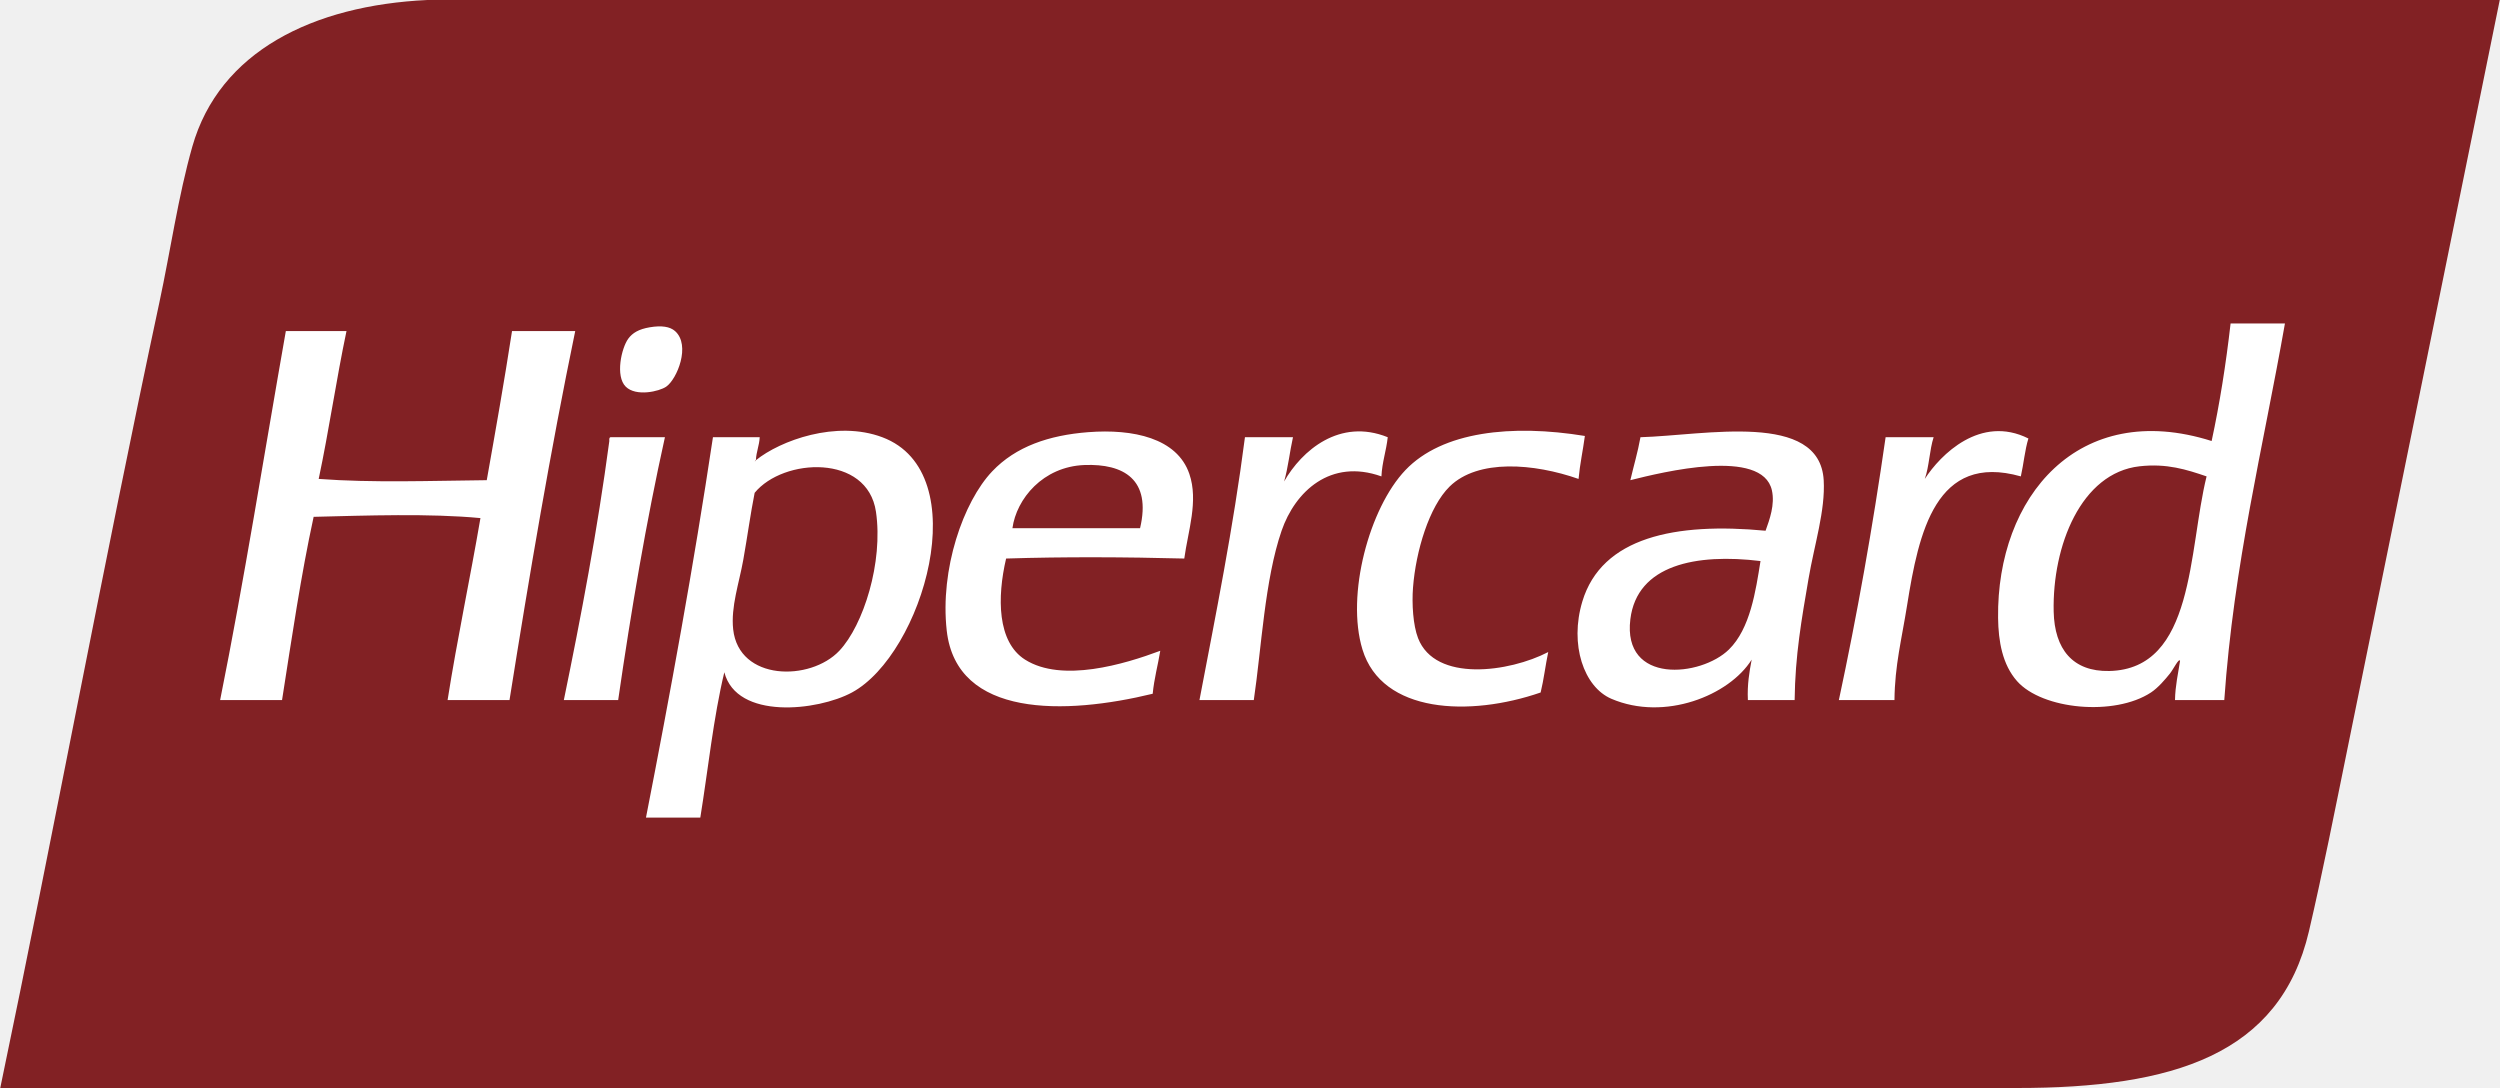
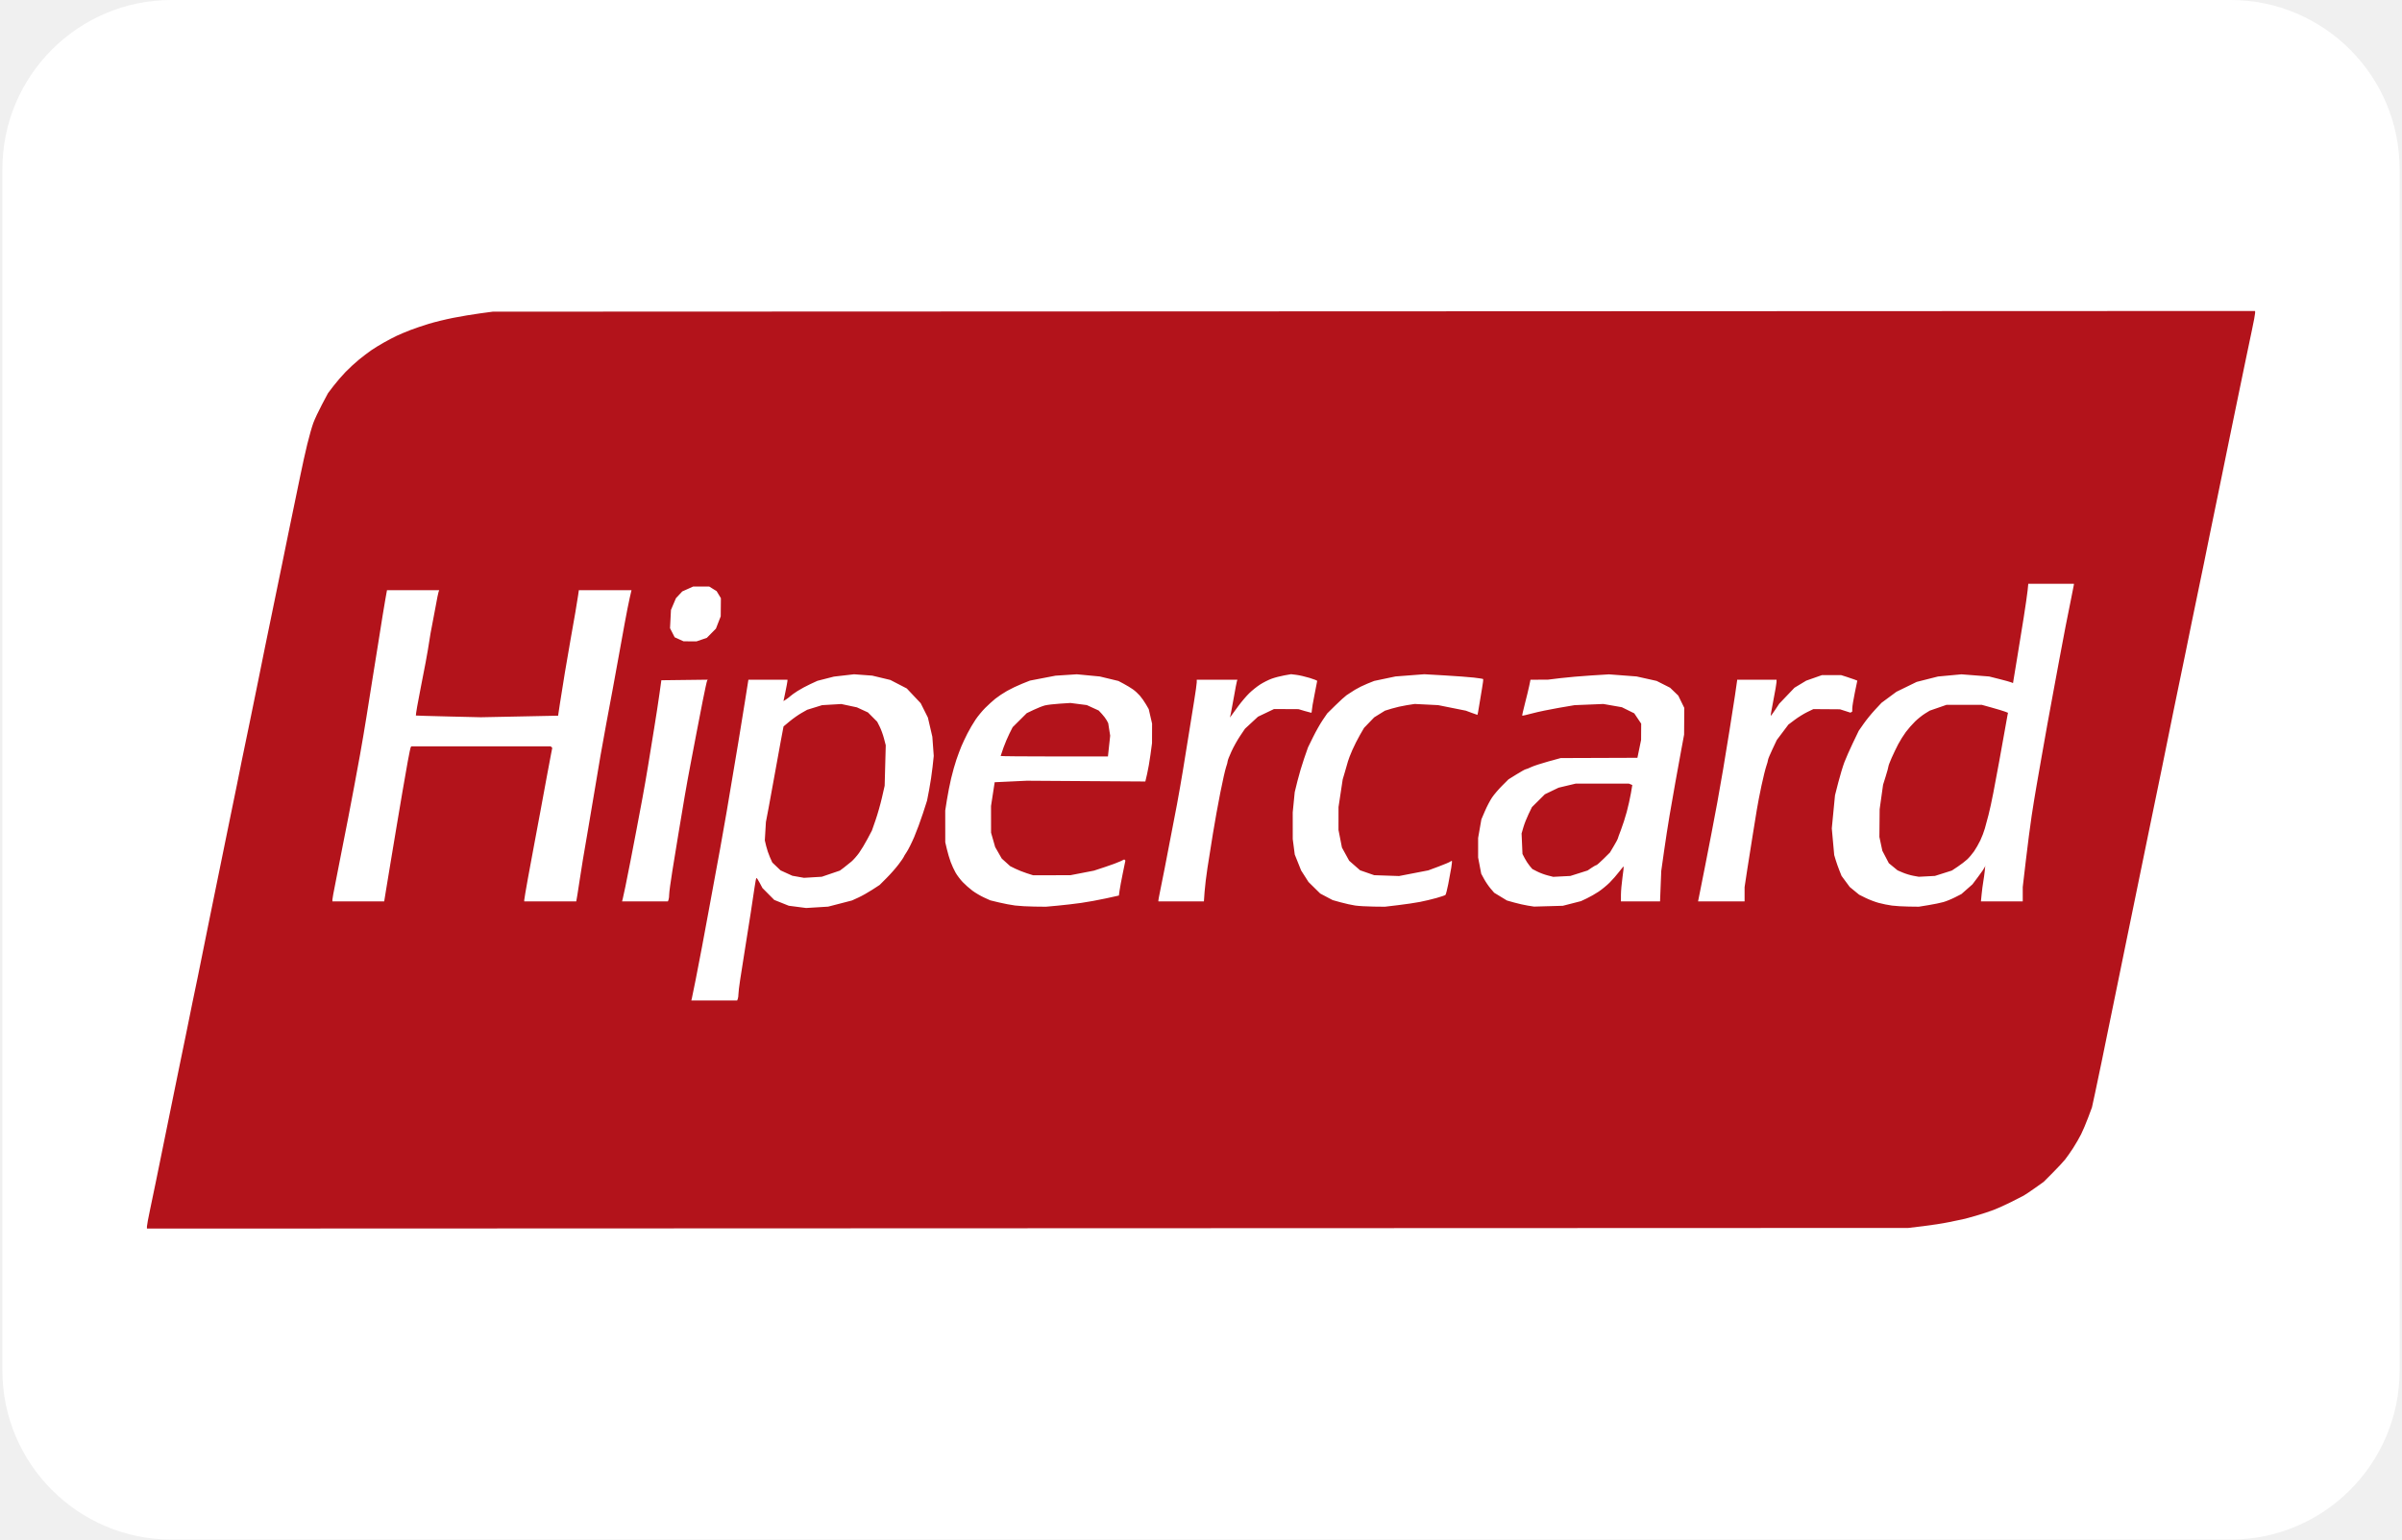
- <svg xmlns="http://www.w3.org/2000/svg" width="2500" height="1088" viewBox="0 0 509.42 221.744">
-   <path d="M139.846 0H87.05C63.721 1.103 44.652 10.499 39.146 29.875c-2.871 10.105-4.451 21.203-6.696 31.678C21.037 114.815 10.917 169.545 0 221.744h411.038c31.777 0 53.597-6.715 59.492-31.937 2.739-11.716 5.363-24.985 7.984-37.857C488.73 101.762 498.955 51.577 509.42 0H139.846z" fill="#822124" />
-   <path d="M135.725 78.808c2.208-1.521 5.052-8.448 1.803-11.332-1.029-.913-2.75-1.178-5.151-.772-2.227.376-3.508 1.133-4.378 2.318-1.398 1.905-2.681 7.652-.515 9.787 2.11 2.078 6.836.966 8.241-.001zm-31.42-11.332c-1.582 10.265-3.364 20.33-5.151 30.39-11.473.121-23.187.566-34.253-.258 2.09-9.842 3.589-20.276 5.666-30.132H58.205c-4.425 25.106-8.451 50.613-13.392 75.203h12.62c1.979-12.613 3.831-25.356 6.438-37.344 10.76-.265 23.656-.727 33.996.258-2.132 12.463-4.708 24.479-6.696 37.086h12.62c4.056-25.477 8.327-50.736 13.393-75.203h-12.879zM282.782 89.11c-9.819-3.966-17.539 2.736-21.118 9.014.812-2.793 1.146-6.064 1.804-9.014h-9.787c-2.393 18.555-5.919 35.975-9.271 53.569h11.075c1.552-10.443 2.222-24.521 5.665-34.511 2.752-7.983 9.954-14.784 20.346-11.074.144-2.945.987-5.193 1.286-7.984zm6.18 40.95c-1.021-2.638-1.284-6.992-1.029-10.303.572-7.441 3.284-16.501 7.469-20.603 5.775-5.661 17.176-4.724 26.27-1.545.281-3.065.897-5.799 1.288-8.756-14.914-2.436-29.066-.92-36.57 6.954-7.347 7.708-12.161 25.424-8.758 36.571 3.984 13.044 21.85 13.753 36.314 8.757.64-2.622.979-5.545 1.545-8.241-7.905 4.105-23.016 6.239-26.529-2.834zm124.394-40.693c-9.788-4.894-17.937 3.318-21.118 8.241.906-2.526.958-5.909 1.802-8.499h-9.786c-2.639 18.394-5.819 36.246-9.528 53.569h11.332c.071-7.1 1.466-12.352 2.574-19.314 2.368-14.868 5.846-31.172 23.181-26.271.573-2.514.812-5.366 1.543-7.726zm-288.963-.257c-.3.043-.28.407-.258.772-2.44 18.249-5.743 35.637-9.271 52.796h11.074c2.661-18.372 5.709-36.355 9.529-53.569l-11.074.001zm97.351-1.03c-8.002.617-14.766 2.919-19.573 7.984-5.896 6.211-10.67 19.944-9.271 32.451 1.996 17.842 24.211 17.201 41.979 12.877.303-3.132 1.061-5.809 1.545-8.757-7.319 2.739-20.028 6.562-27.558 1.804-5.684-3.595-5.717-12.694-3.863-20.604 11.942-.38 24.354-.308 36.313 0 .758-5.606 2.929-11.718 1.03-17.255-2.504-7.31-11.474-9.204-20.602-8.5zm10.559 19.573H206.29c.824-5.98 6.204-12.553 14.681-12.877 7.978-.305 13.69 2.929 11.332 12.877zM179.765 89.11c-9.373-3.521-20.796.682-25.749 4.68.018.176-.118.2-.264.213.084-.071.176-.142.264-.213a.396.396 0 0 0-.005-.044c.083-1.719.688-2.917.772-4.636h-9.529c-3.971 26.419-8.68 52.099-13.649 77.52h11.074c1.603-9.9 2.661-20.345 4.894-29.617 2.529 9.752 19.043 7.889 26.012 4.121 14.377-7.776 25.467-44.78 6.18-52.024zm-8.756 43.525c-5.925 6.275-20.491 6.181-21.634-4.379-.497-4.594 1.214-9.411 2.062-14.164.855-4.811 1.472-9.427 2.316-13.65 5.836-7.126 22.985-7.987 24.725 3.863 1.509 10.288-2.563 23.133-7.469 28.33zm283.553-66.704c-.949 8.322-2.218 16.325-3.862 23.951-27.165-8.599-43.824 11.388-43.524 36.057.059 4.771.88 9.502 3.862 12.877 5.144 5.814 19.866 7.207 27.301 2.317 1.438-.946 2.909-2.668 3.862-3.862.717-.899 1.854-3.254 2.061-2.576-.392 2.613-.976 5.035-1.029 7.983h10.044c1.937-27.768 7.921-51.485 12.362-76.748h-11.076v.001zm-24.723 70.824c-7.455.16-11.162-4.454-11.333-12.104-.297-13.398 5.58-28.283 17.514-29.618 5.556-.621 9.579.671 13.65 2.061-3.738 15.05-2.389 39.287-19.831 39.661zM334.29 89.11c-.545 3.06-1.382 5.829-2.06 8.756 6.535-1.639 26.884-6.663 28.845 2.06.651 2.898-.472 5.977-1.288 8.242-18.4-1.743-33.398 1.314-37.344 14.422-2.642 8.78.296 17.42 5.924 19.832 10.839 4.644 24.023-.676 28.587-7.983-.474 2.529-.923 5.086-.771 8.24h9.528c.102-9.126 1.43-16.513 2.833-24.725 1.196-6.993 3.447-13.916 3.091-20.088-.82-14.135-24.237-9.135-37.345-8.756zm18.028 43.267c-5.707 5.587-21.727 7.174-20.088-6.181 1.36-11.092 13.438-13.449 26.525-11.848-.972 6.068-2.088 13.772-6.437 18.029z" fill="#fff" />
+ <svg xmlns="http://www.w3.org/2000/svg" width="780" height="500" enable-background="new 0 0 780 501" version="1.1" viewBox="0 0 780 501" xml:space="preserve">
+   <path d="M725,0H55C24.673,0,0,24.673,0,55v391c0,30.327,24.673,55,55,55h670c30.325,0,55-24.673,55-55V55  C780,24.673,755.325,0,725,0z" fill="#fff" />
+   <path d="m333.56 399.69l-286.53 0.104v-0.69c0-0.379 0.457-2.838 1.015-5.465 0.559-2.626 1.427-6.804 1.931-9.283 0.502-2.479 1.362-6.692 1.909-9.364 1.346-6.527 2.676-13.058 3.989-19.592 0.517-2.576 1.378-6.79 1.916-9.363 0.686-3.293 1.364-6.588 2.037-9.884 0.582-2.86 1.467-7.231 1.967-9.711s1.294-6.303 1.765-8.495c0.47-2.193 1.071-5.158 1.333-6.59 0.263-1.43 1.114-5.645 1.891-9.363 0.654-3.117 1.29-6.238 1.905-9.363 0.271-1.43 1.132-5.645 1.914-9.363 0.781-3.718 1.639-7.932 1.907-9.363 0.268-1.43 1.131-5.644 1.917-9.363 0.788-3.72 1.638-7.854 1.888-9.189 0.252-1.335 0.94-4.768 1.53-7.629 0.589-2.861 1.705-8.245 2.479-11.964 0.775-3.72 2.099-10.196 2.942-14.394 0.845-4.195 1.854-9.188 2.243-11.096 1.143-5.608 2.296-11.215 3.461-16.818 0.574-2.768 1.507-7.293 2.074-10.059 0.568-2.766 1.442-7.057 1.943-9.536s1.356-6.614 1.9-9.19c0.544-2.574 1.48-7.101 2.08-10.057 0.6-2.957 1.605-7.482 2.233-10.057s1.516-5.696 1.974-6.935c0.457-1.241 1.72-3.927 2.806-5.973l1.975-3.717 1.795-2.352c0.986-1.292 2.749-3.335 3.916-4.539s3.135-3.016 4.376-4.026c1.239-1.011 3.034-2.375 3.987-3.031 0.954-0.656 2.827-1.805 4.162-2.553s3.209-1.727 4.162-2.176c0.954-0.449 2.905-1.27 4.335-1.823 1.43-0.552 4.161-1.479 6.068-2.058 1.907-0.58 5.488-1.454 7.957-1.941 2.469-0.488 6.369-1.14 8.67-1.449l4.181-0.562 286.71-0.108 286.71-0.111v0.69c0 0.379-0.46 2.838-1.021 5.464-0.709 3.323-1.405 6.648-2.088 9.977-0.588 2.861-1.441 6.997-1.901 9.19-0.65 3.12-1.295 6.241-1.933 9.363-0.604 2.957-1.532 7.483-2.063 10.057-0.531 2.575-1.392 6.789-1.912 9.363-0.52 2.576-1.386 6.789-1.923 9.363-0.626 3.004-1.244 6.01-1.854 9.018-0.481 2.384-1.353 6.675-1.936 9.536-0.584 2.86-1.521 7.387-2.083 10.057s-1.418 6.806-1.902 9.19c-0.485 2.384-1.356 6.675-1.938 9.535-0.582 2.861-1.517 7.388-2.079 10.059-0.562 2.67-1.398 6.727-1.861 9.016-1.283 6.359-2.575 12.718-3.874 19.074-0.47 2.288-1.307 6.346-1.86 9.016-0.709 3.408-1.411 6.818-2.108 10.23-0.605 2.957-1.471 7.169-1.923 9.364-0.454 2.192-1.301 6.327-1.885 9.188-0.684 3.354-1.371 6.705-2.063 10.057-0.551 2.671-1.415 6.885-1.921 9.365-0.504 2.479-1.383 6.771-1.95 9.535-0.568 2.766-1.497 7.291-2.062 10.057-0.566 2.766-1.414 6.902-1.885 9.191-0.642 3.119-1.278 6.24-1.912 9.362-0.683 3.343-1.383 6.683-2.102 10.019l-1.044 4.817-1.244 3.332c-0.684 1.833-1.713 4.269-2.287 5.414-0.571 1.144-1.738 3.163-2.592 4.487-0.854 1.322-2.044 3.018-2.644 3.767-0.601 0.749-2.407 2.683-4.018 4.299l-2.923 2.935-2.814 2c-1.548 1.101-3.217 2.22-3.705 2.486-0.49 0.268-2.355 1.221-4.146 2.115-1.789 0.896-4.317 2.037-5.617 2.534-1.3 0.499-3.875 1.346-5.722 1.883-1.847 0.539-3.827 1.069-4.398 1.179-0.573 0.109-2.559 0.52-4.414 0.914-1.855 0.393-5.601 0.979-8.322 1.303l-4.95 0.59-286.53 0.1zm-101.94-74.115h7.456l0.21-0.549c0.117-0.302 0.211-1.011 0.211-1.576s0.246-2.619 0.547-4.565c0.3-1.948 1.004-6.427 1.566-9.955 0.561-3.529 1.401-8.835 1.867-11.791 0.443-2.8 0.864-5.604 1.265-8.41 0.229-1.669 0.508-3.034 0.621-3.034 0.112 0 0.594 0.737 1.071 1.639l0.866 1.639 1.922 1.938 1.923 1.937 2.366 0.948 2.367 0.947 2.82 0.365 2.821 0.365 3.579-0.219 3.58-0.221 3.876-1.002 3.877-1.005 2.08-0.948c1.145-0.522 3.173-1.662 4.508-2.531l2.428-1.581 2.263-2.263c1.245-1.242 3.001-3.238 3.901-4.434 0.902-1.193 1.639-2.258 1.639-2.364s0.443-0.846 0.984-1.644c0.541-0.797 1.647-3.012 2.459-4.918 0.813-1.907 2.081-5.34 2.821-7.629l1.344-4.162 0.695-3.604c0.382-1.982 0.874-5.26 1.093-7.283l0.397-3.678-0.23-3.121-0.229-3.121-0.725-3.121-0.723-3.121-1.172-2.336-1.171-2.338-2.263-2.398-2.262-2.398-2.677-1.384-2.677-1.383-2.948-0.707-2.948-0.705-2.948-0.216-2.947-0.217-3.283 0.377-3.285 0.378-2.679 0.685-2.68 0.684-2.329 1.078c-1.28 0.592-3.144 1.599-4.14 2.236-0.997 0.639-2.026 1.371-2.286 1.63-0.259 0.259-0.882 0.74-1.382 1.066l-0.911 0.597 0.636-3.047c0.351-1.675 0.643-3.24 0.651-3.48l0.014-0.433h-12.716l-1.114 7.022c-0.614 3.863-1.582 9.832-2.152 13.266-1.257 7.574-2.529 15.145-3.816 22.714-0.567 3.337-1.504 8.644-2.083 11.791s-1.426 7.751-1.884 10.231c-0.457 2.479-1.319 7.16-1.913 10.402-0.701 3.816-1.409 7.631-2.124 11.444-0.677 3.586-1.369 7.169-2.074 10.75-0.568 2.86-1.116 5.554-1.221 5.981l-0.189 0.781h7.457v1e-3zm32.1-40.095l-2.895 0.175-1.892-0.336-1.893-0.334-1.922-0.877-1.923-0.878-1.342-1.282-1.343-1.281-0.775-1.734c-0.427-0.954-0.974-2.574-1.217-3.602l-0.442-1.865 0.177-2.989 0.178-2.987 0.893-4.683c0.674-3.579 1.328-7.163 1.96-10.75 0.587-3.338 1.477-8.229 1.976-10.869l0.907-4.8 1.988-1.654c1.094-0.908 2.826-2.129 3.85-2.709l1.86-1.056 2.427-0.751 2.428-0.752 3.121-0.184 3.121-0.183 2.542 0.542 2.541 0.541 1.794 0.826 1.793 0.826 1.504 1.512 1.505 1.512 0.81 1.602c0.447 0.881 1.074 2.604 1.393 3.83l0.581 2.229-0.178 6.59-0.178 6.59-0.89 3.895c-0.49 2.142-1.422 5.419-2.072 7.281l-1.181 3.389-1.448 2.742c-0.796 1.509-2.023 3.547-2.727 4.529s-1.827 2.258-2.495 2.83c-0.809 0.688-1.637 1.352-2.484 1.991l-1.271 0.949-2.943 1.001-2.943 1.001-2.895 0.173zm72.011 9.534l3.815 0.044 3.813-0.348c2.1-0.191 5.532-0.59 7.629-0.887 2.1-0.295 5.724-0.957 8.056-1.469l4.239-0.933 0.212-1.564c0.115-0.858 0.592-3.417 1.058-5.685l0.847-4.125-0.188-0.186-0.187-0.187-1.296 0.625c-0.713 0.344-2.934 1.166-4.934 1.825l-3.638 1.197-3.818 0.741-3.818 0.739-6.068 0.013-6.069 0.011-2.081-0.664c-1.144-0.365-2.827-1.033-3.74-1.486l-1.659-0.821-1.369-1.237-1.37-1.238-1.069-1.867-1.069-1.869-0.67-2.342-0.67-2.344-4e-3 -4.336-5e-3 -4.336 0.594-3.867 0.597-3.869 5.218-0.244 5.218-0.244 19.291 0.125 19.29 0.123 0.582-2.47c0.321-1.359 0.811-4.168 1.089-6.242l0.506-3.772 0.011-3.172 0.012-3.173-0.549-2.368-0.551-2.369-0.908-1.567c-0.498-0.862-1.38-2.112-1.955-2.778-0.576-0.665-1.605-1.604-2.286-2.084-0.683-0.48-2.02-1.29-2.974-1.797l-1.733-0.922-3.029-0.73-3.03-0.729-3.731-0.357-3.734-0.356-3.467 0.226-3.468 0.225-4.162 0.8-4.161 0.8-2.602 1.039c-1.431 0.57-3.615 1.615-4.854 2.318-1.24 0.703-2.956 1.847-3.813 2.541-0.86 0.696-2.347 2.049-3.304 3.006-0.958 0.957-2.376 2.676-3.148 3.82-0.774 1.146-1.96 3.174-2.638 4.508-0.676 1.336-1.557 3.209-1.958 4.162-0.399 0.953-1.129 2.904-1.617 4.334-0.49 1.432-1.26 4.162-1.709 6.07-0.53 2.311-0.988 4.637-1.373 6.977l-0.554 3.51 6e-3 5.16 6e-3 5.16 0.526 2.254c0.289 1.24 0.845 3.113 1.231 4.162s1.104 2.609 1.593 3.468 1.532 2.239 2.318 3.071c0.785 0.83 2.21 2.092 3.164 2.801 0.952 0.709 2.65 1.709 3.771 2.219l2.039 0.928 2.843 0.688c1.563 0.378 3.923 0.826 5.244 0.996 1.317 0.165 4.114 0.325 6.212 0.348zm6.531-48.853c-9.6 0-17.455-0.068-17.455-0.153 0-0.083 0.41-1.293 0.911-2.688 0.5-1.394 1.38-3.468 1.953-4.609l1.045-2.077 2.293-2.281 2.294-2.283 2.255-1.077c1.239-0.593 2.878-1.238 3.641-1.435 0.764-0.196 2.947-0.456 4.854-0.577l3.469-0.223 2.664 0.343 2.662 0.342 1.936 0.886 1.936 0.887 1.062 1.145c0.583 0.629 1.278 1.557 1.546 2.059l0.483 0.916 0.32 2.033 0.321 2.031-0.367 3.381-0.366 3.383h-17.457v-3e-3zm103.75 48.855l3.817 0.042 4.332-0.514c2.383-0.282 5.555-0.75 7.05-1.041 1.806-0.363 3.599-0.789 5.375-1.275 1.462-0.414 2.785-0.861 2.939-0.993 0.155-0.133 0.567-1.706 0.918-3.497s0.792-4.192 0.981-5.337c0.188-1.145 0.286-2.142 0.217-2.217-0.07-0.075-0.325 0.022-0.568 0.214-0.243 0.194-1.944 0.91-3.781 1.592l-3.339 1.24-4.756 0.921-4.756 0.921-4.042-0.137-4.043-0.138-2.297-0.798-2.297-0.797-1.774-1.551-1.773-1.553-1.178-2.145-1.177-2.143-0.562-2.869-0.561-2.867 5e-3 -3.721 3e-3 -3.721 0.681-4.508 0.682-4.51 0.721-2.428c0.396-1.335 0.846-2.895 0.997-3.467 0.152-0.573 0.787-2.211 1.413-3.643 0.625-1.43 1.741-3.641 2.479-4.912l1.342-2.312 1.649-1.709 1.648-1.709 1.745-1.082 1.747-1.083 2.242-0.691c1.233-0.379 3.413-0.873 4.843-1.094l2.602-0.406 3.813 0.191 3.815 0.191 4.508 0.902 4.509 0.901 1.833 0.685c1.008 0.375 1.877 0.685 1.932 0.685 0.054 0 0.296-1.288 0.537-2.862 0.242-1.572 0.672-4.162 0.956-5.752 0.285-1.592 0.449-2.962 0.364-3.045-0.083-0.084-1.438-0.299-3.01-0.479-1.573-0.178-5.848-0.496-9.498-0.707l-6.639-0.381-4.683 0.358-4.681 0.36-3.469 0.728-3.468 0.729-2.233 0.893c-1.229 0.491-3.027 1.378-3.998 1.971-0.931 0.566-1.846 1.156-2.745 1.77-0.54 0.382-2.176 1.87-3.638 3.309l-2.655 2.613-1.484 2.172c-0.814 1.195-2.225 3.686-3.134 5.536l-1.652 3.364-1.267 3.64c-0.696 2.003-1.669 5.28-2.16 7.283l-0.895 3.642-0.325 3.295-0.324 3.295 3e-3 4.334 4e-3 4.334 0.327 2.522 0.327 2.522 1.039 2.594 1.038 2.594 1.201 1.875 1.198 1.875 1.907 1.878 1.909 1.877 2.017 1.068 2.02 1.065 2.65 0.737c1.457 0.404 3.564 0.869 4.682 1.032s3.748 0.316 5.848 0.339h-3e-3zm57.044-0.128l4.681-0.135 2.948-0.754 2.948-0.756 1.908-0.9c1.049-0.495 2.765-1.475 3.813-2.176 1.05-0.7 2.675-2.032 3.609-2.959 0.935-0.928 2.322-2.51 3.082-3.517s1.428-1.784 1.483-1.728c0.058 0.056-0.118 1.658-0.389 3.562-0.269 1.905-0.493 4.438-0.497 5.631l-6e-3 2.166h12.729l0.194-4.94 0.194-4.942 0.908-6.416c0.5-3.529 1.307-8.757 1.794-11.617 0.485-2.86 1.331-7.697 1.879-10.75 0.547-3.053 1.414-7.812 1.925-10.578l0.932-5.027 0.032-4.344 0.03-4.344-0.981-2.007-0.982-2.008-1.331-1.278-1.333-1.279-2.185-1.106-2.188-1.108-3.259-0.726-3.259-0.726-4.486-0.34-4.487-0.342-5.778 0.358c-3.181 0.196-7.652 0.584-9.941 0.862l-4.162 0.505-2.836 0.011-2.836 0.011-0.413 1.995c-0.227 1.096-0.858 3.701-1.401 5.79-0.545 2.088-0.938 3.847-0.877 3.908s1.578-0.283 3.37-0.765c1.792-0.483 5.601-1.275 8.462-1.764l5.201-0.886 4.682-0.192 4.682-0.193 3.016 0.529 3.017 0.528 2.012 0.993 2.013 0.994 1.127 1.68 1.128 1.68-0.016 2.647-0.017 2.649-0.598 2.905-0.598 2.907-12.479 0.045-12.478 0.044-4.083 1.12c-2.246 0.616-4.733 1.434-5.527 1.816-0.794 0.385-1.588 0.699-1.765 0.699-0.176 0-1.512 0.739-2.969 1.646l-2.648 1.645-2.085 2.082c-1.148 1.146-2.613 2.862-3.257 3.816-0.645 0.953-1.691 2.945-2.325 4.427l-1.154 2.693-0.529 3.028-0.53 3.028v6.355l0.505 2.646 0.507 2.646 0.938 1.725c0.517 0.948 1.466 2.339 2.106 3.089l1.168 1.364 2.073 1.26 2.074 1.261 2.375 0.67c1.306 0.369 3.293 0.817 4.417 0.996l2.042 0.321 4.682-0.134h-1e-3zm4.335-9.699l-2.774 0.146-1.838-0.469c-1.01-0.257-2.544-0.83-3.407-1.274l-1.569-0.808-0.858-1.019c-0.471-0.562-1.19-1.661-1.6-2.446l-0.743-1.428-0.145-3.333-0.147-3.334 0.588-2.022c0.323-1.111 1.082-3.043 1.687-4.289l1.098-2.267 2.104-2.087 2.102-2.088 2.232-1.075 2.231-1.073 2.774-0.66 2.774-0.66h17.34l0.549 0.228 0.548 0.226-0.461 2.723c-0.254 1.496-0.859 4.203-1.347 6.015-0.485 1.813-1.344 4.476-1.906 5.919-0.563 1.444-1.024 2.721-1.024 2.836 0 0.117-0.57 1.168-1.267 2.338l-1.267 2.127-2.079 2.061c-1.143 1.132-2.206 2.059-2.359 2.059s-0.854 0.392-1.558 0.868l-1.277 0.866-2.813 0.891-2.812 0.889-2.776 0.14zm112.88 9.822l3.294 0.042 3.122-0.507c1.717-0.278 3.901-0.727 4.855-0.997 0.953-0.271 2.671-0.97 3.813-1.556l2.082-1.066 1.79-1.576 1.789-1.576 1.886-2.513c1.037-1.383 1.976-2.748 2.086-3.035l0.201-0.521-0.175 1.734c-0.124 1.161-0.284 2.317-0.479 3.469-0.169 0.953-0.407 2.787-0.533 4.074l-0.23 2.34h13.606v-4.681l1.036-8.844c0.569-4.864 1.413-11.339 1.873-14.392s1.171-7.42 1.58-9.709c0.406-2.289 1.13-6.426 1.604-9.19 0.476-2.765 1.334-7.604 1.908-10.75 0.573-3.148 1.492-8.142 2.041-11.097 0.548-2.957 1.401-7.562 1.895-10.231s1.377-7.353 1.964-10.403c0.615-3.184 1.25-6.363 1.906-9.537 0.462-2.192 0.839-4.105 0.838-4.248v-0.261h-14.844l-0.219 2.168c-0.12 1.192-0.689 5.132-1.262 8.757-0.681 4.279-1.374 8.556-2.08 12.83-0.411 2.466-0.817 4.932-1.22 7.399l-0.186 1.155-0.585-0.248c-0.322-0.137-2.069-0.622-3.88-1.077l-3.294-0.827-4.508-0.352-4.51-0.351-3.814 0.354-3.814 0.356-3.468 0.877-3.468 0.876-3.294 1.607-3.296 1.607-2.428 1.795-2.427 1.797-2.097 2.25c-1.153 1.235-2.818 3.281-3.702 4.543l-1.604 2.297-1.886 3.922c-1.036 2.158-2.298 5.015-2.803 6.35-0.506 1.336-1.396 4.295-1.981 6.577l-1.061 4.15-0.523 5.388-0.522 5.387 0.392 4.334 0.395 4.336 0.463 1.56c0.257 0.858 0.794 2.388 1.196 3.397l0.732 1.84 1.335 1.806 1.336 1.808 1.524 1.248 1.523 1.249 2.081 1.034c1.146 0.566 3.064 1.302 4.267 1.631 1.2 0.329 3.151 0.725 4.335 0.878 1.183 0.156 3.632 0.301 5.445 0.323zm5.913-9.837l-2.619 0.137-1.766-0.317c-0.972-0.175-2.527-0.645-3.457-1.043l-1.689-0.723-1.422-1.166-1.421-1.164-1.056-2.023-1.057-2.022-0.482-2.254-0.48-2.255 0.041-4.508 0.04-4.508 0.56-3.989 0.559-3.987 0.869-2.773c0.479-1.526 0.872-2.967 0.874-3.201 4e-3 -0.232 0.474-1.48 1.049-2.772 0.672-1.495 1.382-2.973 2.13-4.431 0.599-1.145 1.717-2.928 2.483-3.965 0.769-1.035 2.138-2.596 3.042-3.469 0.904-0.869 2.341-2.014 3.196-2.539l1.552-0.955 2.727-0.943 2.727-0.944 5.722-3e-3h5.722l3.294 0.915c1.813 0.502 3.737 1.085 4.276 1.295l0.981 0.382-0.191 0.951c-0.104 0.524-0.518 2.825-0.916 5.113-0.398 2.289-1.184 6.659-1.745 9.711s-1.423 7.656-1.916 10.23c-0.492 2.574-1.205 5.852-1.585 7.281-0.39 1.47-0.786 2.938-1.189 4.403-0.275 0.991-0.93 2.709-1.454 3.815-0.525 1.106-1.444 2.715-2.042 3.572-0.599 0.858-1.608 2.049-2.246 2.643-0.639 0.596-2.02 1.652-3.068 2.349l-1.907 1.269-2.757 0.875-2.757 0.875-2.622 0.138zm-510.38 8.149h8.425l0.605-3.727c0.332-2.051 0.982-5.992 1.443-8.757l1.907-11.444c0.588-3.529 1.47-8.757 1.959-11.617 0.489-2.861 1.267-7.299 1.727-9.861 0.461-2.565 0.926-4.75 1.032-4.856l0.195-0.194h45.313l0.252 0.252 0.252 0.252-0.394 2.002c-0.215 1.102-0.854 4.498-1.419 7.551-0.565 3.052-1.515 8.201-2.112 11.445-0.627 3.412-1.265 6.821-1.914 10.229-0.458 2.384-1.384 7.377-2.058 11.097-0.673 3.719-1.223 6.957-1.221 7.196l4e-3 0.433h16.921l0.374-2.166c0.207-1.192 0.537-3.338 0.737-4.769 0.198-1.431 0.679-4.476 1.066-6.763 0.387-2.288 1.16-6.815 1.719-10.057 0.558-3.242 1.494-8.783 2.078-12.312s1.45-8.679 1.926-11.443c0.602-3.472 1.229-6.94 1.88-10.403 0.559-2.957 1.491-7.95 2.071-11.099 0.58-3.146 1.447-7.905 1.929-10.577 0.482-2.67 1.36-7.508 1.952-10.75s1.339-7.025 1.66-8.41l0.584-2.514h-17.133l-0.233 1.648c-0.127 0.904-0.541 3.441-0.919 5.635-0.379 2.193-1.065 6.094-1.527 8.669-0.462 2.576-1.306 7.491-1.876 10.925-0.559 3.363-1.097 6.729-1.614 10.1l-0.578 3.856-12.575 0.255-12.576 0.254-10.532-0.25c-5.793-0.137-10.565-0.277-10.605-0.31-0.039-0.034 0.158-1.381 0.438-2.995 0.369-2.081 0.762-4.157 1.179-6.229 0.532-2.656 1.049-5.315 1.55-7.978 0.485-2.574 1.033-5.772 1.22-7.108 0.186-1.334 0.577-3.559 0.868-4.942 0.291-1.382 0.843-4.295 1.227-6.472 0.383-2.178 0.792-4.207 0.909-4.508l0.21-0.551h-16.995l-0.543 3.035c-0.3 1.669-0.699 4.048-0.887 5.288-0.189 1.239-0.822 5.219-1.407 8.843s-1.449 9.008-1.92 11.964l-1.903 11.964c-0.669 4.168-1.375 8.329-2.116 12.484-0.617 3.412-1.246 6.822-1.887 10.23-0.451 2.385-1.31 6.91-1.91 10.058-0.629 3.298-1.278 6.593-1.945 9.884-0.47 2.288-0.989 4.941-1.153 5.895-0.166 0.953-0.702 3.705-1.194 6.113-0.491 2.407-0.893 4.631-0.893 4.941v0.562h8.427v2e-3zm93.278 0h7.459l0.21-0.548c0.117-0.303 0.211-1.094 0.211-1.758 0-0.666 0.47-4.126 1.042-7.688 1.309-8.118 2.65-16.23 4.024-24.338 0.589-3.416 1.208-6.826 1.859-10.23 0.552-2.86 1.4-7.309 1.884-9.882 0.483-2.575 1.435-7.474 2.114-10.888 0.679-3.412 1.319-6.341 1.422-6.508l0.189-0.305-7.543 0.093-7.543 0.093-0.63 4.51c-0.344 2.479-1.1 7.396-1.678 10.923-0.577 3.528-1.451 8.914-1.942 11.964-0.594 3.648-1.228 7.29-1.9 10.925-0.555 2.956-1.405 7.481-1.89 10.056-0.484 2.576-1.353 7.102-1.931 10.058-0.578 2.957-1.353 6.858-1.723 8.67-0.371 1.813-0.768 3.646-0.884 4.075l-0.209 0.779h7.459v-1e-3zm174.46 0h7.403l0.223-3.133c0.123-1.722 0.541-5.195 0.931-7.716s1.189-7.548 1.774-11.171c0.74-4.48 1.546-8.949 2.418-13.406 0.746-3.748 1.587-7.474 1.871-8.279s0.517-1.678 0.517-1.938c0-0.263 0.557-1.687 1.237-3.165 0.68-1.479 1.947-3.743 2.817-5.032l1.581-2.344 2.115-1.96 2.116-1.958 2.608-1.246 2.609-1.247 3.989 0.021 3.986 0.021 1.961 0.585c1.078 0.322 2.054 0.586 2.167 0.586 0.114 0 0.207-0.368 0.207-0.819 0-0.449 0.391-2.733 0.867-5.075 0.477-2.341 0.867-4.355 0.867-4.476s-1.131-0.564-2.514-0.984-3.295-0.86-4.248-0.979l-1.734-0.214-2.254 0.398c-1.24 0.22-3.083 0.703-4.096 1.076-1.015 0.373-2.688 1.217-3.72 1.877-1.03 0.66-2.636 1.946-3.564 2.857-0.931 0.912-2.495 2.751-3.477 4.086-0.764 1.037-1.524 2.078-2.28 3.121l-0.496 0.693 0.301-1.387c0.166-0.764 0.628-3.261 1.026-5.549 0.397-2.289 0.809-4.436 0.908-4.768l0.186-0.608h-13.226v0.837c0 0.459-0.391 3.229-0.866 6.154-0.478 2.928-1.265 7.816-1.748 10.869-0.484 3.052-1.345 8.357-1.91 11.791-0.604 3.646-1.24 7.288-1.911 10.923-1.305 6.942-2.64 13.878-4.005 20.808-0.584 2.957-1.283 6.447-1.552 7.76-0.271 1.31-0.491 2.519-0.491 2.686v0.305h7.407zm175.76 0h7.57v-4.634l0.871-5.746c0.481-3.159 1.272-8.165 1.761-11.12 0.487-2.957 1.095-6.701 1.35-8.324 0.256-1.62 0.933-5.131 1.503-7.801 0.573-2.672 1.286-5.558 1.587-6.416 0.302-0.858 0.549-1.76 0.552-2.002 5e-3 -0.242 0.649-1.8 1.435-3.462l1.429-3.022 1.887-2.506 1.885-2.504 2.062-1.551c1.134-0.854 2.959-1.984 4.056-2.516l1.991-0.965 4.334 0.029 4.335 0.031 1.707 0.547 1.706 0.549 0.288-0.179 0.287-0.178 0.017-1.106c7e-3 -0.608 0.378-2.873 0.823-5.033l0.812-3.926-0.912-0.356c-0.874-0.323-1.756-0.624-2.646-0.902l-1.733-0.547-3.121 9e-3 -3.121 8e-3 -2.544 0.896-2.544 0.894-1.91 1.152-1.909 1.152-2.483 2.601-2.483 2.601-1.334 2.018c-0.733 1.109-1.379 1.968-1.435 1.907-0.057-0.061 0.343-2.373 0.886-5.138 0.543-2.767 0.995-5.381 1.003-5.81l0.015-0.781h-12.831v0.222c0 0.121-0.319 2.346-0.711 4.941-0.391 2.598-1.177 7.608-1.744 11.137-0.682 4.221-1.373 8.44-2.072 12.658-0.608 3.646-1.247 7.288-1.915 10.924-0.481 2.574-1.336 7.101-1.9 10.057-0.563 2.957-1.49 7.717-2.058 10.578l-1.673 8.408-0.641 3.207h7.568zm-335.55-84.623l2.104 8e-3 1.674-0.57 1.675-0.57 1.481-1.503 1.482-1.502 0.779-2.003 0.781-2.002 0.027-2.948 0.028-2.946-0.693-1.151-0.694-1.151-1.207-0.746-1.208-0.748h-5.214l-1.775 0.795-1.775 0.793-1.03 1.104-1.03 1.104-0.81 1.908-0.809 1.906-0.153 2.971-0.152 2.971 0.752 1.478 0.754 1.476 1.454 0.66 1.453 0.659 2.106 7e-3z" fill="#B3131B" />
</svg>
